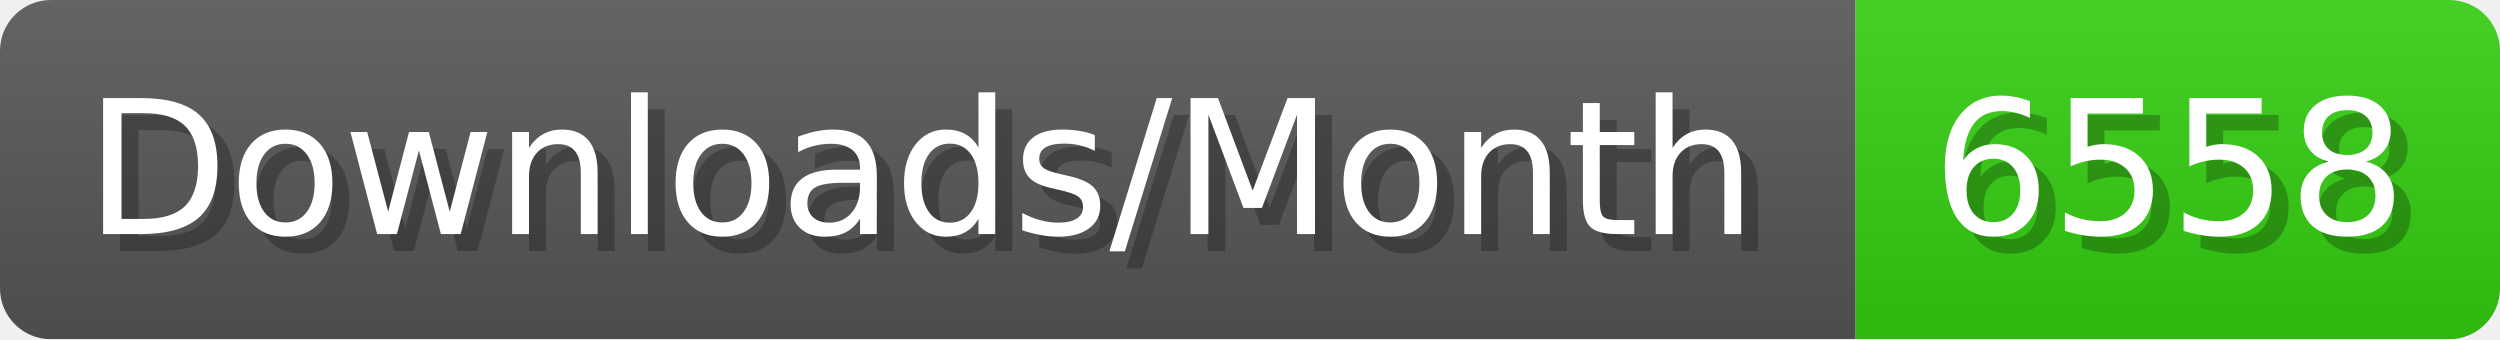
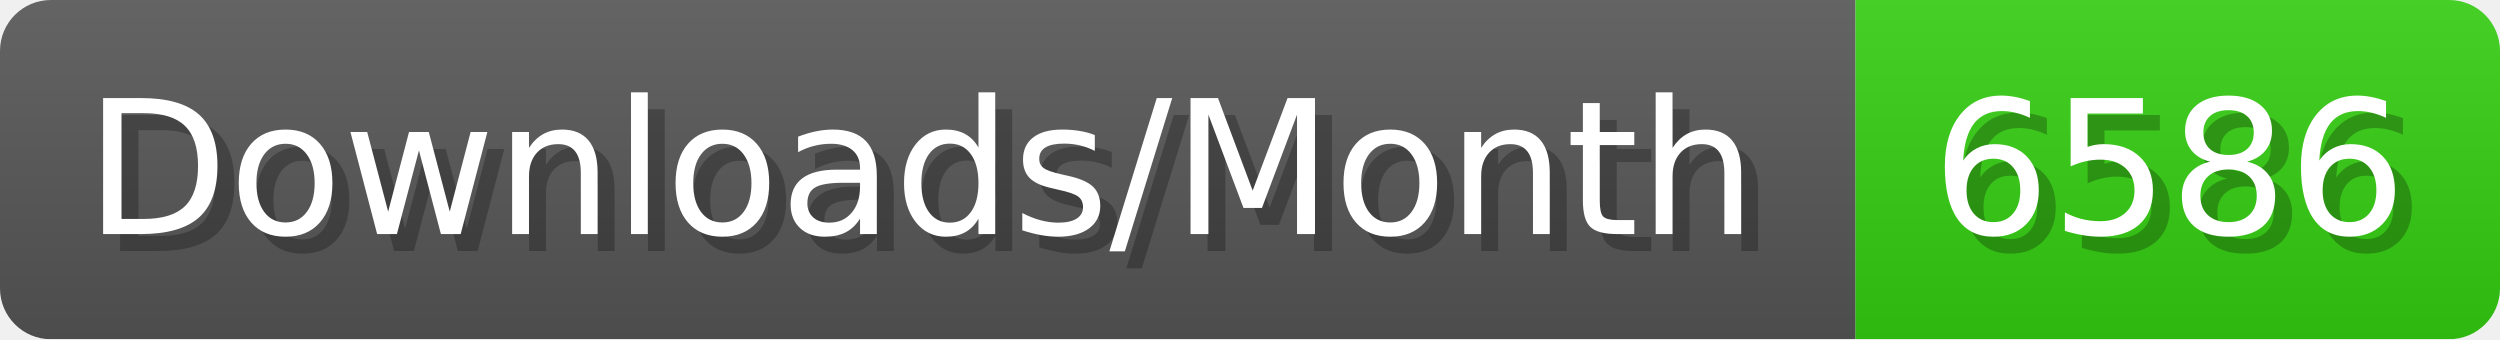
- <svg xmlns="http://www.w3.org/2000/svg" width="147.4" height="20" viewBox="0 0 1474 200" role="img" aria-label="Downloads/Month: 6558">
+ <svg xmlns="http://www.w3.org/2000/svg" width="147.4" height="20" viewBox="0 0 1474 200" role="img" aria-label="Downloads/Month: 6586">
  <linearGradient id="YlXUI" x2="0" y2="100%">
    <stop offset="0" stop-opacity=".1" stop-color="#EEE" />
    <stop offset="1" stop-opacity=".1" />
  </linearGradient>
  <mask id="JHhop">
    <rect width="1474" height="200" rx="30" fill="#FFF" />
  </mask>
  <g mask="url(#JHhop)">
    <rect width="1094" height="200" fill="#555" />
    <rect width="380" height="200" fill="#3C1" x="1094" />
    <rect width="1474" height="200" fill="url(#YlXUI)" />
  </g>
  <g aria-hidden="true" fill="#fff" text-anchor="start" font-family="Verdana,DejaVu Sans,sans-serif" font-size="110">
    <text x="60" y="148" textLength="994" fill="#000" opacity="0.25">Downloads/Month</text>
    <text x="50" y="138" textLength="994">Downloads/Month</text>
-     <text x="1149" y="148" textLength="280" fill="#000" opacity="0.25">6558</text>
-     <text x="1139" y="138" textLength="280">6558</text>
+     <text x="1149" y="148" textLength="280" fill="#000" opacity="0.25">6586</text>
+     <text x="1139" y="138" textLength="280">6586</text>
  </g>
</svg>
